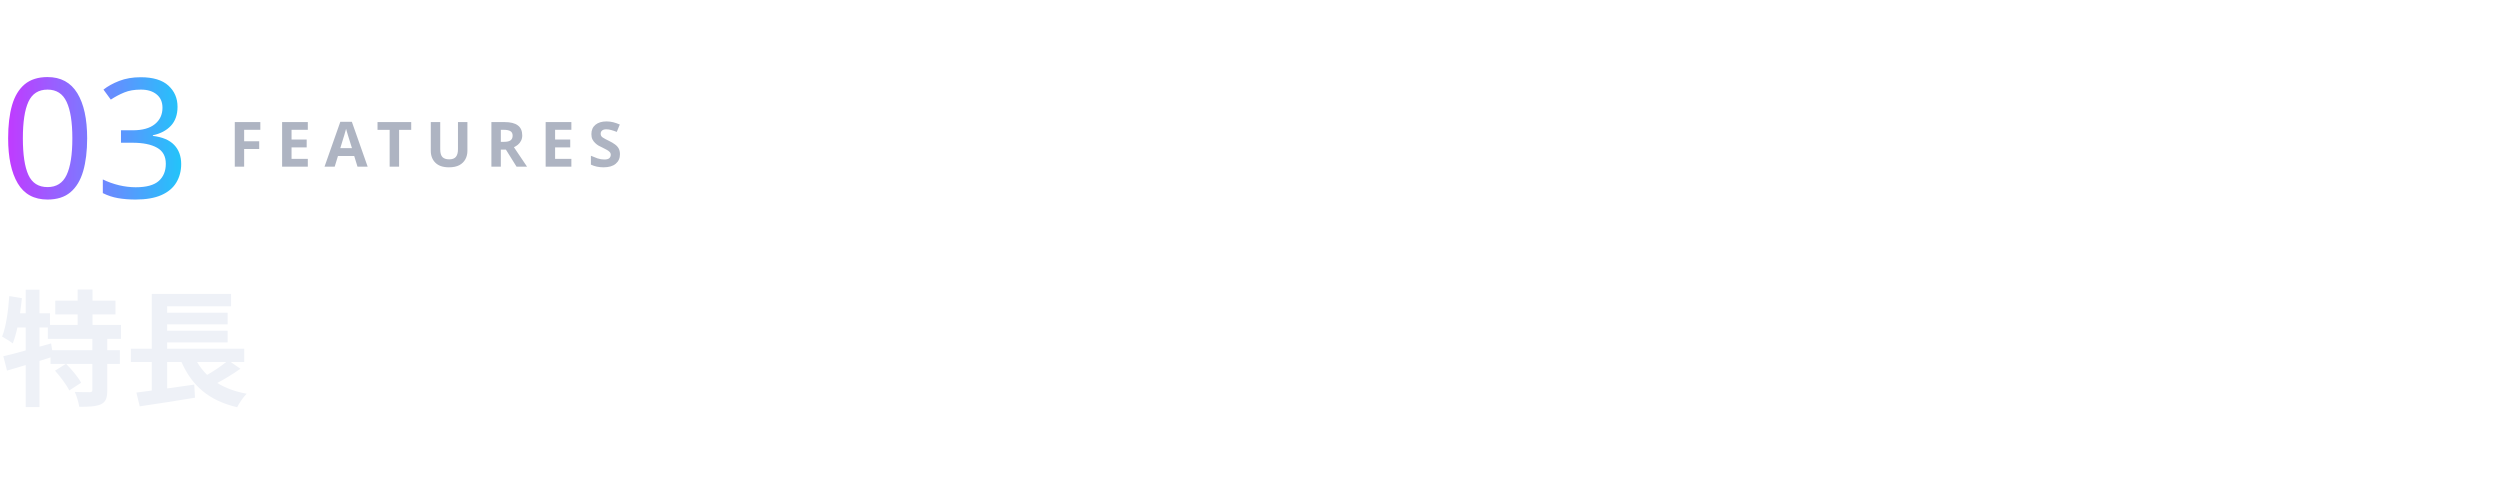
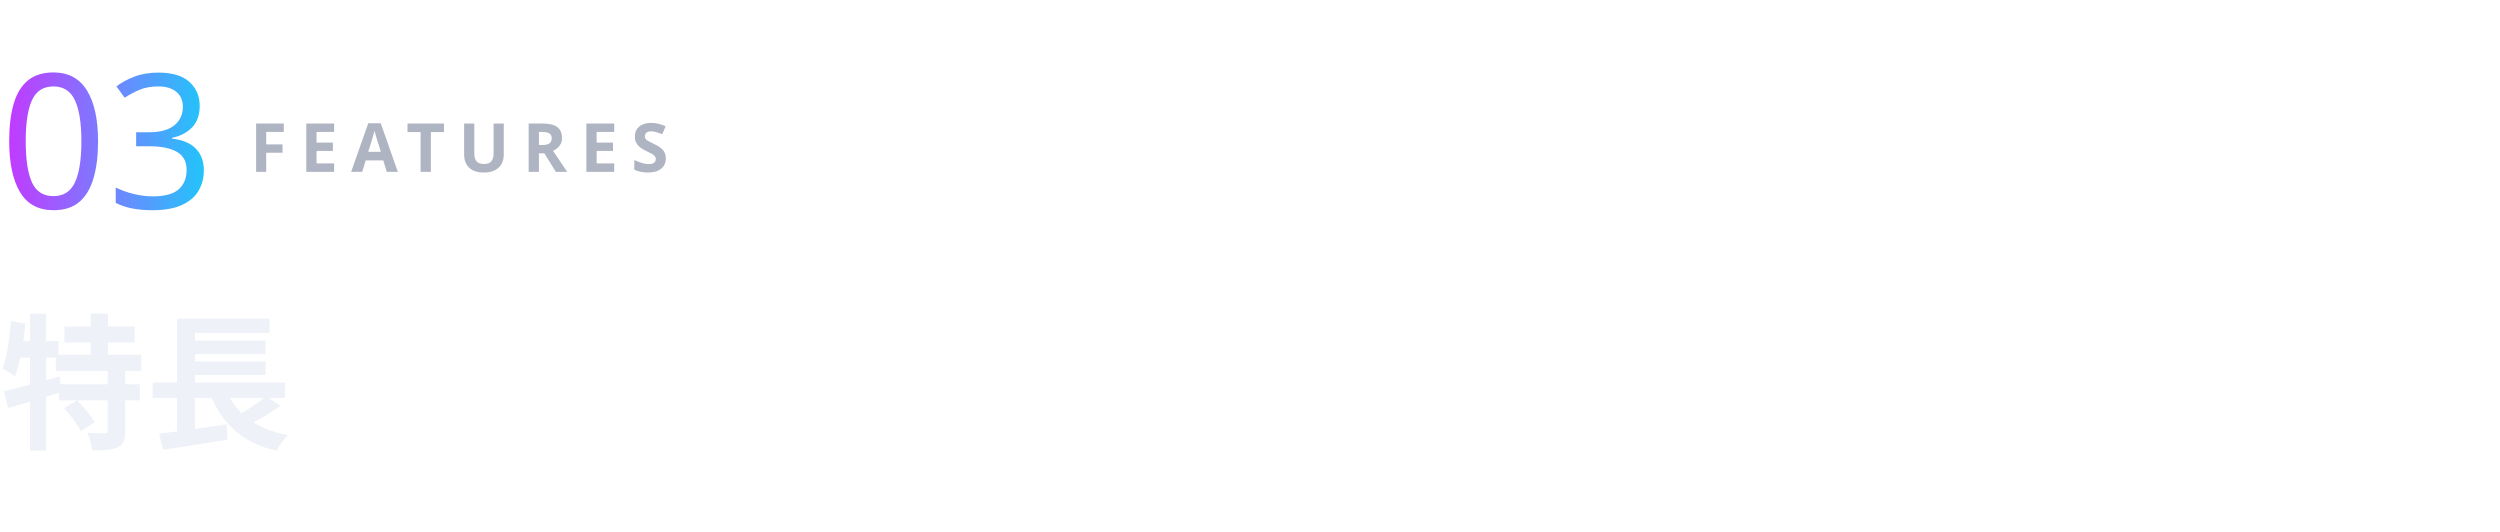
- <svg xmlns="http://www.w3.org/2000/svg" viewBox="0 0 480 92" width="480" height="92" role="img">
+ <svg xmlns="http://www.w3.org/2000/svg" viewBox="0 0 480 102" width="480" height="102" role="img">
  <defs>
    <filter id="glow" x="-30%" y="-30%" width="160%" height="160%">
      <feGaussianBlur stdDeviation="1.6" result="b" />
      <feMerge>
        <feMergeNode in="b" />
        <feMergeNode in="SourceGraphic" />
      </feMerge>
    </filter>
    <linearGradient id="brand" x1="0" y1="0" x2="1" y2="0">
      <stop offset="0" stop-color="#C03BFF" />
      <stop offset=".55" stop-color="#6F86FF" />
      <stop offset="1" stop-color="#22C4FA" />
    </linearGradient>
    <linearGradient id="bg" x1="0" y1="0" x2="1" y2="1">
      <stop offset="0" stop-color="#141827" />
      <stop offset="1" stop-color="#231B35" />
    </linearGradient>
    <style>
.jp{font-family:'Hiragino Sans','Hiragino Kaku Gothic ProN','Yu Gothic UI','Yu Gothic','Meiryo','Noto Sans JP','Noto Sans CJK JP',sans-serif}
.disp{font-family:Impact,Haettenschweiler,'Anton','Arial Narrow Bold','Arial Black',sans-serif}
.gh{font-family:-apple-system,BlinkMacSystemFont,'Segoe UI','Noto Sans',Helvetica,Arial,sans-serif}
.rnd{font-family:RcRounded,'Hiragino Maru Gothic ProN','Yu Gothic UI','Noto Sans JP',sans-serif}
.hand{font-family:RcHand,'Hiragino Maru Gothic ProN','Yu Gothic UI','Noto Sans JP',sans-serif}
.mono{font-family:ui-monospace,SFMono-Regular,'Cascadia Mono',Consolas,'Liberation Mono',monospace}

@keyframes bob{0%,100%{transform:translateY(0)}50%{transform:translateY(-5px)}}
@keyframes blink{0%,90%,100%{transform:scaleY(1)}94%{transform:scaleY(.12)}}
@keyframes flow{to{stroke-dashoffset:-28}}
@keyframes pulse{0%,100%{opacity:.55}50%{opacity:1}}
.bob{animation:bob 2.6s ease-in-out infinite}
.eyes{transform-box:fill-box;transform-origin:center;animation:blink 4.8s infinite}
.flow{stroke-dasharray:6 8;animation:flow 1.1s linear infinite}
.pulse{animation:pulse 2.4s ease-in-out infinite}
@media (prefers-reduced-motion:reduce){.bob,.eyes,.flow,.pulse{animation:none}}
</style>
  </defs>
-   <text x="0" y="38" class="disp" font-size="32" font-weight="400" fill="url(#brand)" text-anchor="start" textLength="34" lengthAdjust="spacingAndGlyphs">03</text>
-   <text x="44" y="32" class="gh" font-size="12" font-weight="600" fill="#AEB4C2" text-anchor="start" letter-spacing="2.5">FEATURES</text>
-   <text x="0" y="76" class="gh" font-size="24" font-weight="600" fill="#EEF1F7" text-anchor="start">特長</text>
+   <text x="0" y="40" class="disp" font-size="36" font-weight="400" fill="url(#brand)" text-anchor="start" textLength="38" lengthAdjust="spacingAndGlyphs">03</text>
+   <text x="48" y="33" class="gh" font-size="13" font-weight="600" fill="#AEB4C2" text-anchor="start" letter-spacing="2.5">FEATURES</text>
+   <text x="0" y="84" class="gh" font-size="28" font-weight="600" fill="#EEF1F7" text-anchor="start">特長</text>
</svg>
